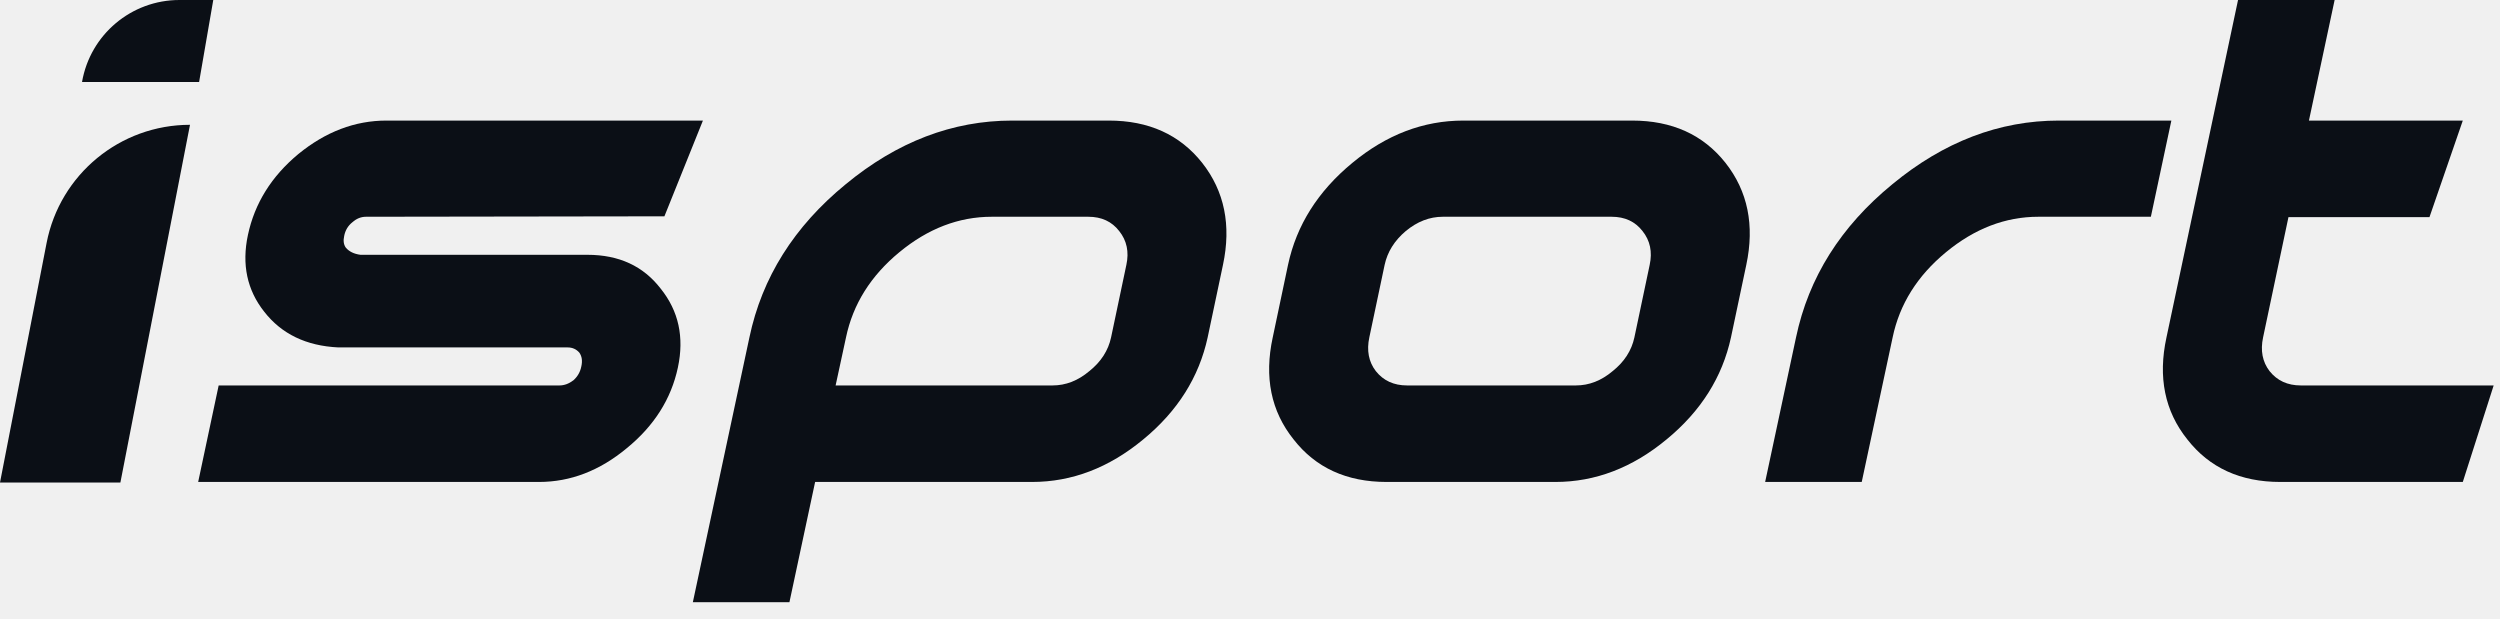
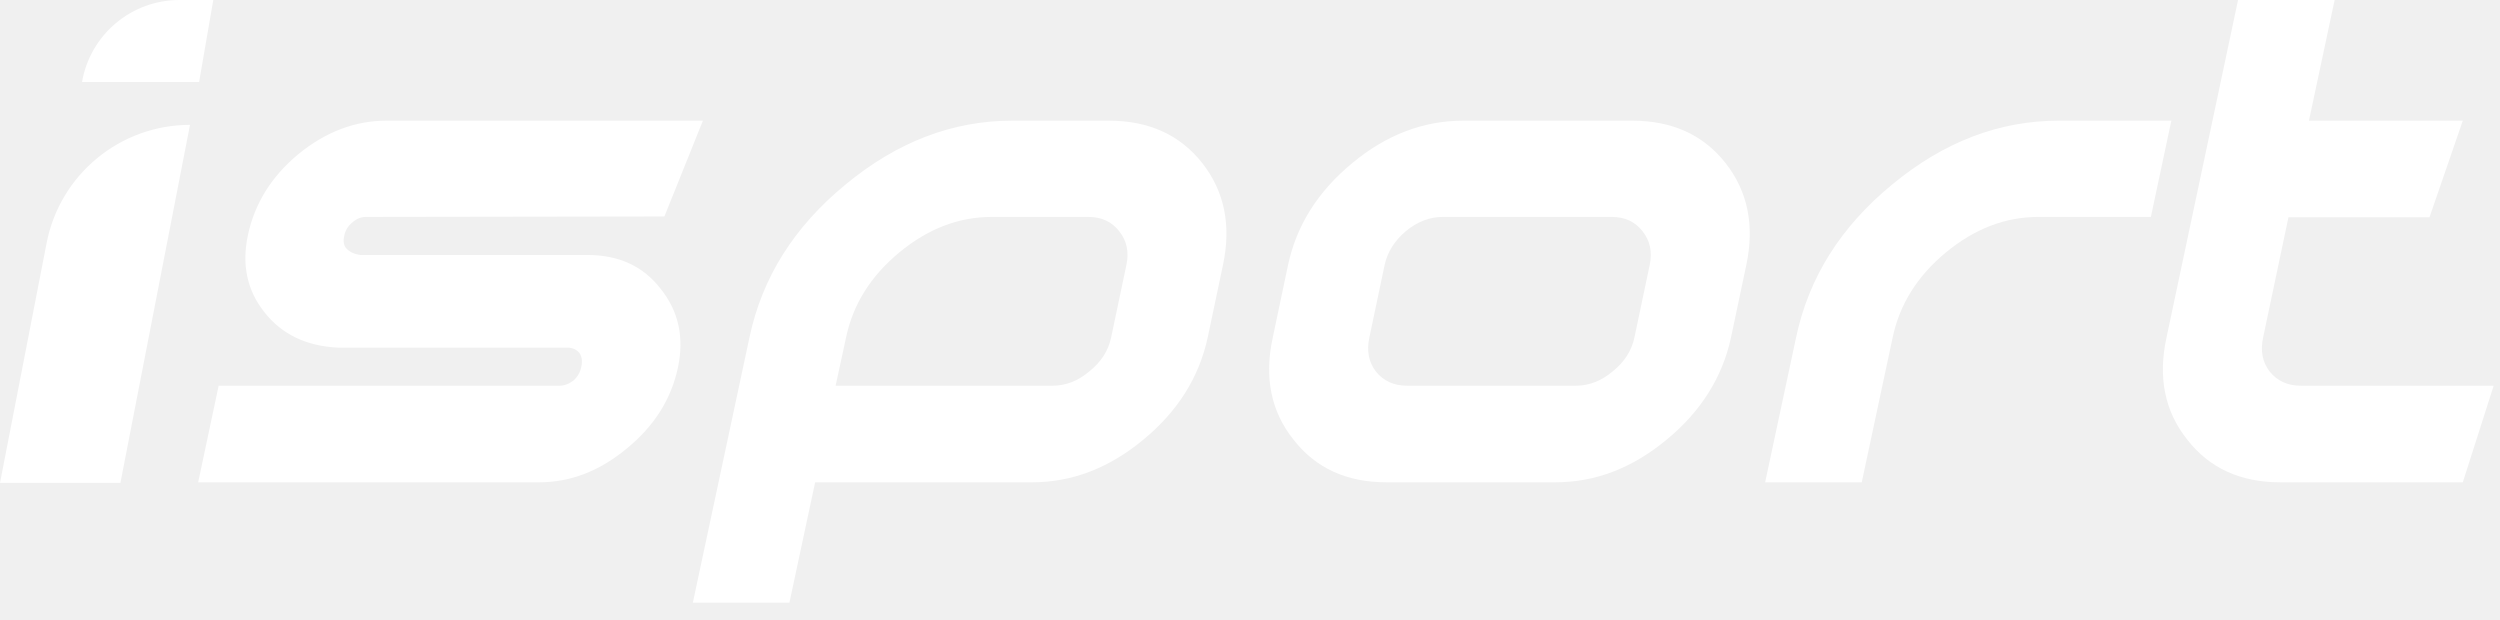
- <svg xmlns="http://www.w3.org/2000/svg" width="101" height="25" viewBox="0 0 101 25" fill="none">
-   <path d="M28.398 4.871L26.842 8.739L14.786 8.757C14.584 8.757 14.4 8.832 14.234 8.981C14.059 9.121 13.949 9.305 13.905 9.532C13.862 9.725 13.883 9.882 13.971 10.005C14.102 10.162 14.3 10.259 14.562 10.294H23.734C25.004 10.294 25.989 10.749 26.69 11.659C27.417 12.561 27.649 13.624 27.386 14.85C27.115 16.119 26.427 17.204 25.323 18.106C24.229 19.016 23.046 19.471 21.776 19.471H8.006L8.834 15.572H22.604C22.796 15.572 22.985 15.502 23.169 15.362C23.335 15.213 23.44 15.029 23.484 14.81C23.537 14.583 23.51 14.395 23.405 14.246C23.282 14.106 23.125 14.036 22.932 14.036H13.669C12.373 13.974 11.374 13.493 10.673 12.591C9.981 11.716 9.762 10.683 10.016 9.493C10.288 8.215 10.967 7.125 12.053 6.223C13.156 5.322 14.343 4.871 15.613 4.871H28.398Z" fill="#0B0F16" />
-   <path d="M44.796 4.871C46.408 4.871 47.665 5.44 48.567 6.578C49.469 7.725 49.749 9.099 49.408 10.701L48.79 13.629C48.44 15.239 47.573 16.613 46.189 17.751C44.805 18.898 43.307 19.471 41.695 19.471H32.931L31.893 24.329H27.991L30.277 13.629C30.785 11.213 32.081 9.151 34.166 7.444C36.242 5.729 38.485 4.871 40.894 4.871H44.796ZM40.066 8.757C38.734 8.757 37.49 9.235 36.334 10.189C35.178 11.143 34.46 12.289 34.179 13.629L33.759 15.572H42.523C43.057 15.572 43.552 15.379 44.008 14.994C44.48 14.618 44.774 14.162 44.888 13.629L45.505 10.701C45.619 10.175 45.523 9.72 45.216 9.335C44.919 8.95 44.502 8.757 43.968 8.757H40.066Z" fill="#0B0F16" />
-   <path d="M58.291 8.757C57.756 8.757 57.257 8.95 56.793 9.335C56.337 9.72 56.053 10.175 55.939 10.701L55.321 13.629C55.207 14.162 55.295 14.618 55.584 14.994C55.891 15.379 56.311 15.572 56.845 15.572H63.665C64.199 15.572 64.694 15.379 65.15 14.994C65.622 14.618 65.916 14.162 66.03 13.629L66.647 10.701C66.761 10.175 66.665 9.72 66.358 9.335C66.06 8.95 65.644 8.757 65.11 8.757H58.291ZM65.938 4.871C67.55 4.871 68.806 5.44 69.709 6.578C70.611 7.725 70.891 9.099 70.55 10.701L69.932 13.629C69.582 15.239 68.715 16.613 67.331 17.751C65.947 18.898 64.449 19.471 62.837 19.471H56.018C54.406 19.471 53.153 18.898 52.26 17.751C51.349 16.613 51.069 15.239 51.419 13.629L52.036 10.701C52.378 9.099 53.245 7.725 54.638 6.578C56.013 5.44 57.507 4.871 59.119 4.871H65.938Z" fill="#0B0F16" />
-   <path d="M75.214 19.471H71.312L72.56 13.629C73.068 11.213 74.365 9.151 76.45 7.444C78.525 5.729 80.768 4.871 83.177 4.871H87.723L86.895 8.757H82.349C81.018 8.757 79.774 9.235 78.618 10.189C77.461 11.143 76.743 12.289 76.463 13.629L75.214 19.471Z" fill="#0B0F16" />
-   <path d="M93.281 4.871H99.497L98.151 8.771H92.454L91.429 13.629C91.315 14.162 91.402 14.618 91.691 14.994C91.998 15.379 92.418 15.572 92.953 15.572H100.744L99.497 19.471H92.125C90.513 19.471 89.261 18.898 88.367 17.751C87.456 16.613 87.176 15.239 87.526 13.629L90.417 0H94.319L93.281 4.871Z" fill="#0B0F16" />
-   <path fill-rule="evenodd" clip-rule="evenodd" d="M8.044 3.312L8.616 0L7.249 1.42782e-08C5.306 3.45744e-08 3.645 1.398 3.314 3.312H8.044Z" fill="#0B0F16" />
-   <path fill-rule="evenodd" clip-rule="evenodd" d="M7.676 5.042C4.851 5.042 2.422 7.042 1.883 9.813L0 19.494H4.864L7.676 5.042Z" fill="#0B0F16" />
+ <svg xmlns="http://www.w3.org/2000/svg" width="109" height="27" viewBox="0 0 109 27" fill="none">
+   <g clip-path="url(#clip0_637_13)">
+     <path d="M30.647 5.261L28.968 9.438L15.957 9.458C15.739 9.458 15.541 9.538 15.361 9.699C15.172 9.85 15.054 10.049 15.006 10.295C14.959 10.503 14.983 10.673 15.077 10.805C15.219 10.975 15.432 11.079 15.715 11.117H25.613C26.984 11.117 28.047 11.609 28.804 12.592C29.588 13.566 29.839 14.714 29.555 16.038C29.262 17.408 28.52 18.581 27.329 19.554C26.147 20.537 24.871 21.029 23.5 21.029H8.64L9.533 16.817H24.394C24.602 16.817 24.805 16.742 25.003 16.591C25.183 16.43 25.296 16.231 25.344 15.995C25.4 15.749 25.372 15.546 25.259 15.385C25.126 15.234 24.956 15.158 24.748 15.158H14.751C13.352 15.092 12.274 14.572 11.518 13.599C10.771 12.653 10.535 11.538 10.809 10.252C11.102 8.872 11.835 7.695 13.007 6.721C14.198 5.748 15.479 5.261 16.85 5.261H30.647Z" fill="white" />
+     <path d="M48.344 5.261C50.084 5.261 51.44 5.875 52.414 7.104C53.388 8.343 53.69 9.827 53.321 11.557L52.655 14.719C52.277 16.458 51.341 17.942 49.847 19.171C48.354 20.41 46.737 21.029 44.998 21.029H35.54L34.419 26.276H30.208L32.675 14.719C33.224 12.11 34.623 9.883 36.873 8.04C39.113 6.187 41.533 5.261 44.133 5.261H48.344ZM43.239 9.458C41.803 9.458 40.46 9.973 39.212 11.004C37.965 12.034 37.189 13.273 36.887 14.719L36.433 16.817H45.891C46.468 16.817 47.002 16.61 47.493 16.194C48.004 15.787 48.321 15.296 48.444 14.719L49.11 11.557C49.233 10.989 49.129 10.498 48.798 10.082C48.477 9.666 48.028 9.458 47.451 9.458H43.239Z" fill="white" />
+     <path d="M62.908 9.458C62.331 9.458 61.792 9.666 61.291 10.082C60.8 10.498 60.492 10.989 60.369 11.557L59.703 14.719C59.58 15.296 59.675 15.787 59.986 16.194C60.317 16.61 60.771 16.817 61.348 16.817H68.707C69.284 16.817 69.818 16.61 70.31 16.194C70.82 15.787 71.137 15.296 71.26 14.719L71.926 11.557C72.049 10.989 71.945 10.498 71.614 10.082C71.293 9.666 70.844 9.458 70.267 9.458H62.908ZM71.16 5.261C72.9 5.261 74.256 5.875 75.23 7.104C76.204 8.343 76.506 9.827 76.138 11.557L75.471 14.719C75.093 16.458 74.157 17.942 72.663 19.171C71.17 20.41 69.553 21.029 67.814 21.029H60.455C58.715 21.029 57.363 20.41 56.399 19.171C55.416 17.942 55.113 16.458 55.492 14.719L56.158 11.557C56.527 9.827 57.462 8.343 58.966 7.104C60.45 5.875 62.062 5.261 63.801 5.261H71.16Z" fill="white" />
+     <path d="M81.172 21.029H76.96L78.308 14.719C78.856 12.11 80.255 9.883 82.505 8.04C84.745 6.187 87.165 5.261 89.765 5.261H94.671L93.778 9.458H88.872C87.435 9.458 86.092 9.973 84.844 11.004C83.597 12.034 82.822 13.273 82.519 14.719L81.172 21.029Z" fill="white" />
+     <path d="M100.67 5.261H107.378L105.926 9.472H99.777L98.671 14.719C98.548 15.296 98.642 15.787 98.954 16.194C99.285 16.61 99.739 16.817 100.316 16.817H108.724L107.378 21.029H99.422C97.683 21.029 96.331 20.41 95.367 19.171C94.384 17.942 94.081 16.458 94.459 14.719L97.579 0H101.79L100.67 5.261Z" fill="white" />
+     <path fill-rule="evenodd" clip-rule="evenodd" d="M8.681 3.576L9.299 0L7.823 1.54205e-08C5.726 3.73404e-08 3.933 1.51 3.576 3.576H8.681Z" fill="white" />
+     <path fill-rule="evenodd" clip-rule="evenodd" d="M8.284 5.444C5.235 5.444 2.614 7.605 2.032 10.598L0 21.054H5.25L8.284 5.444Z" fill="white" />
+   </g>
+   <defs>
+     <clipPath id="clip0_637_13">
+       <rect width="109" height="27" fill="white" />
+     </clipPath>
+   </defs>
</svg>
